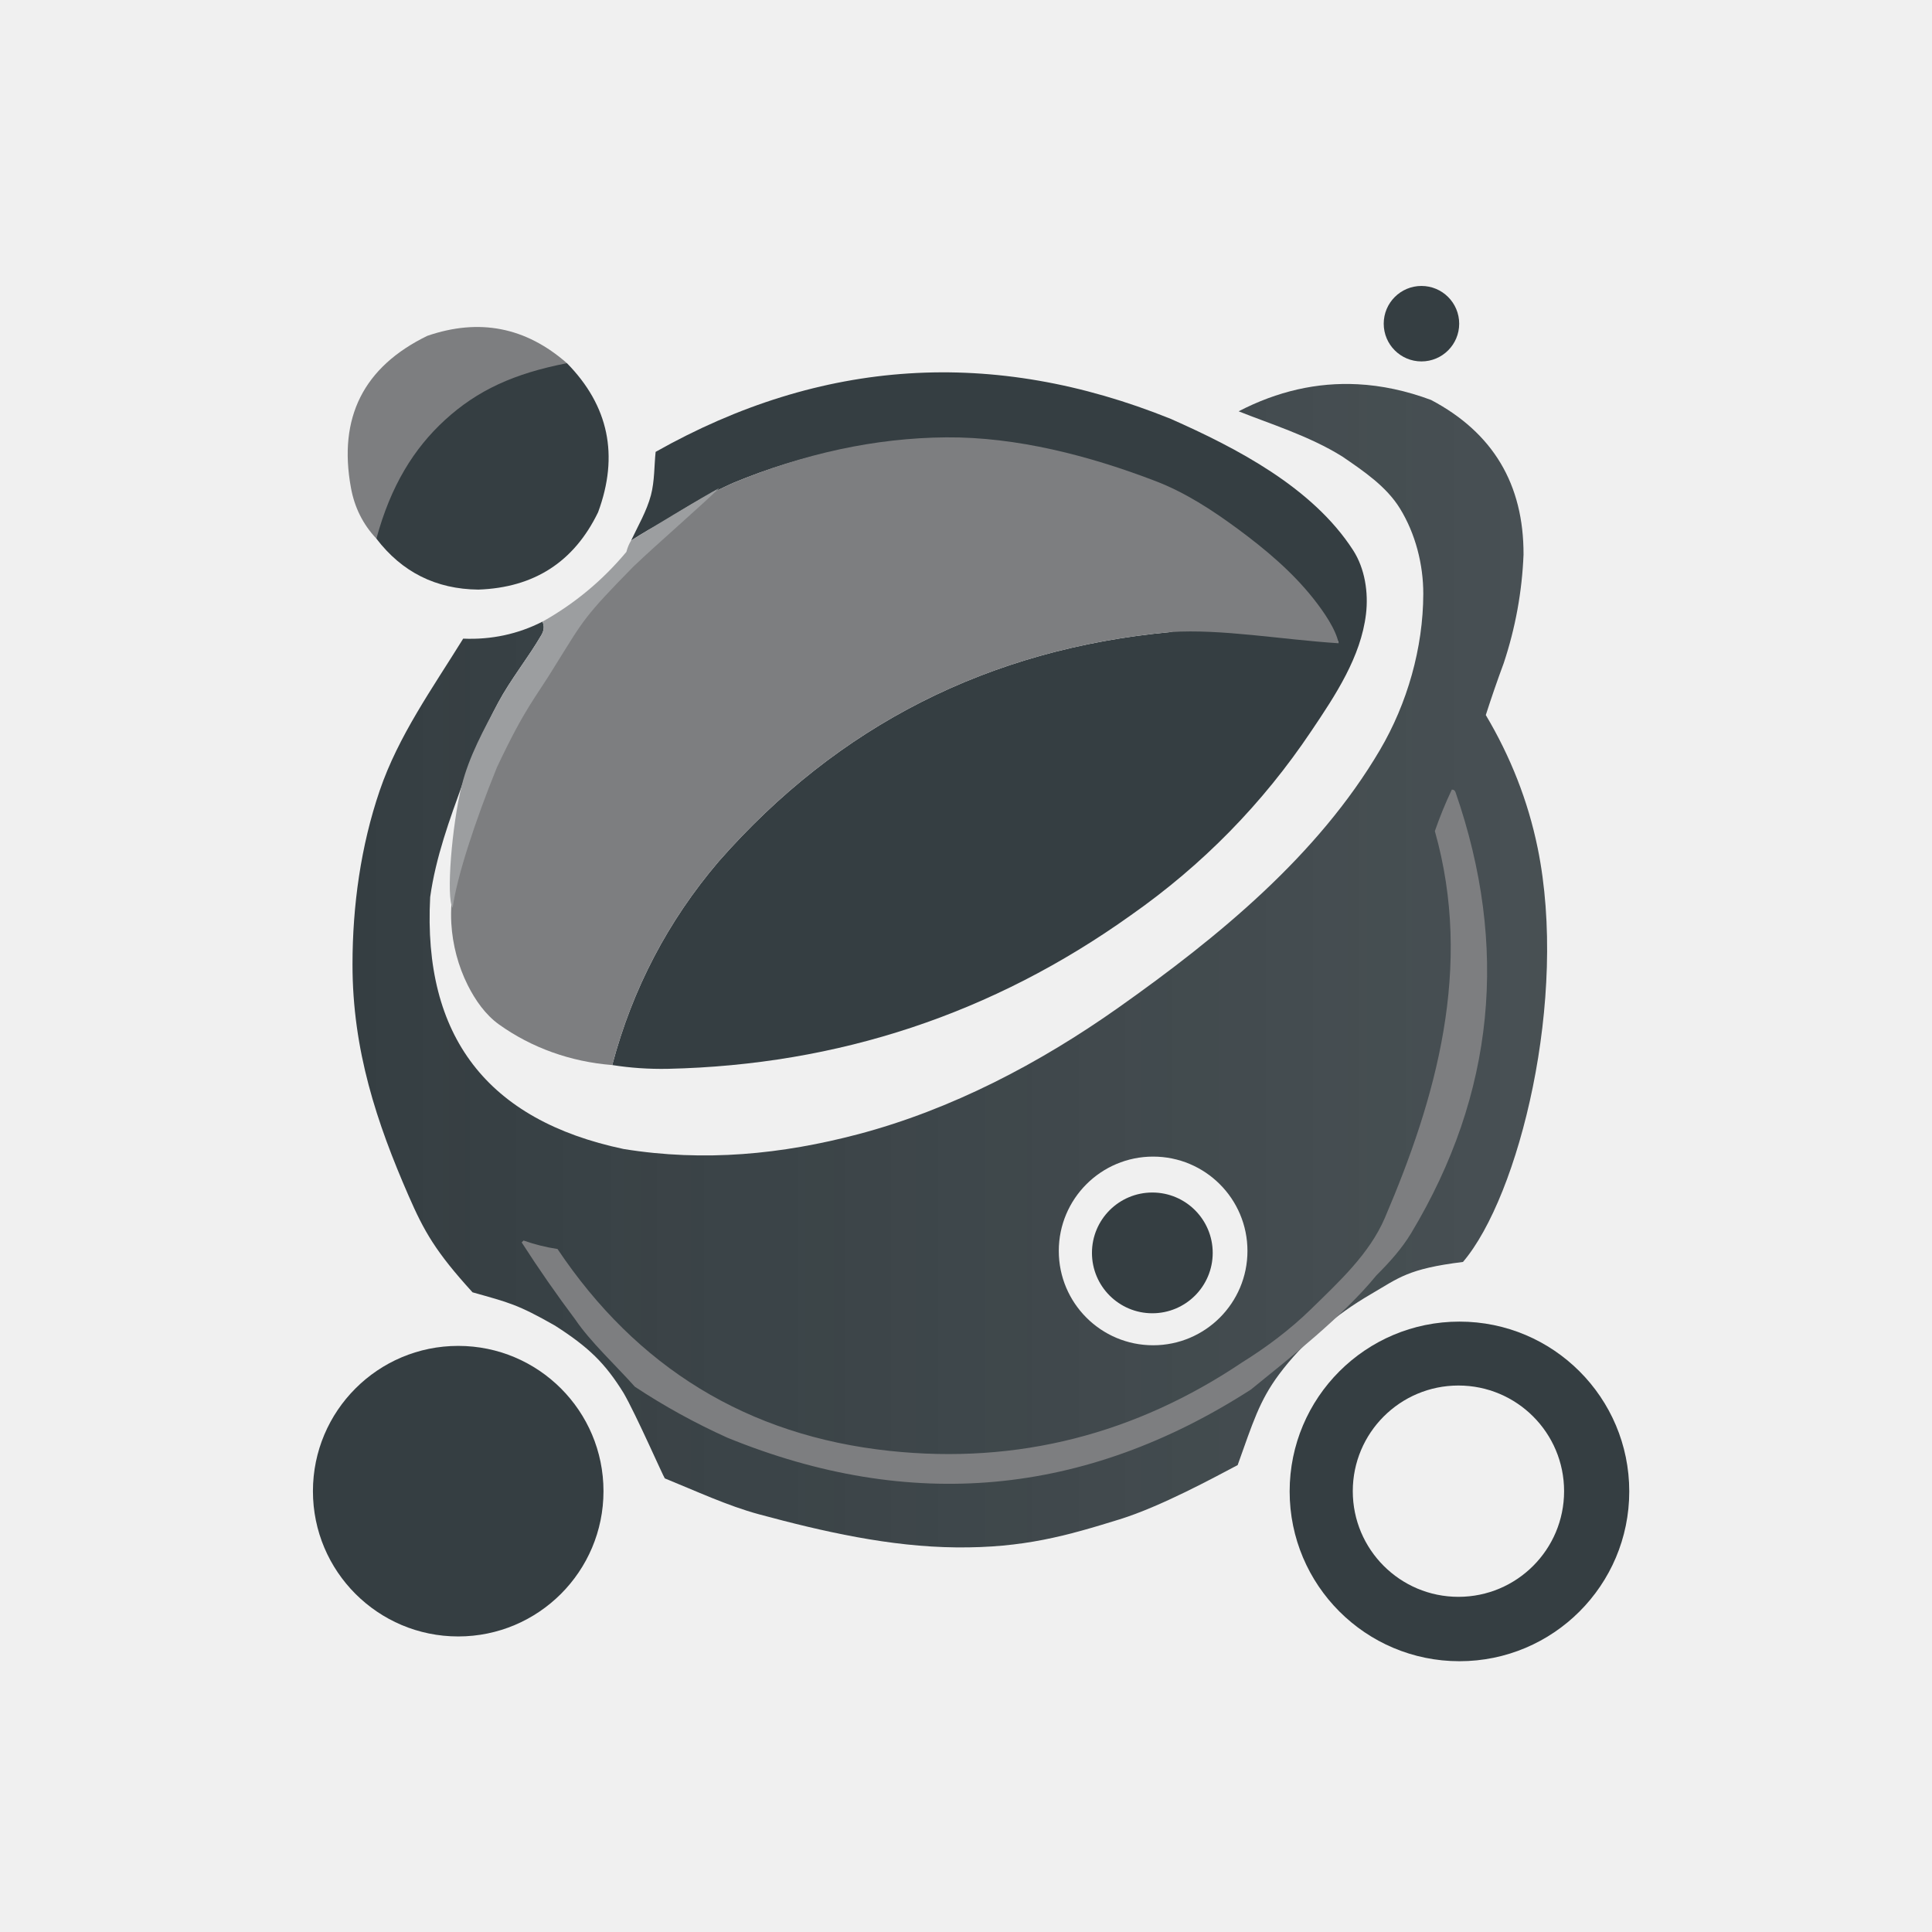
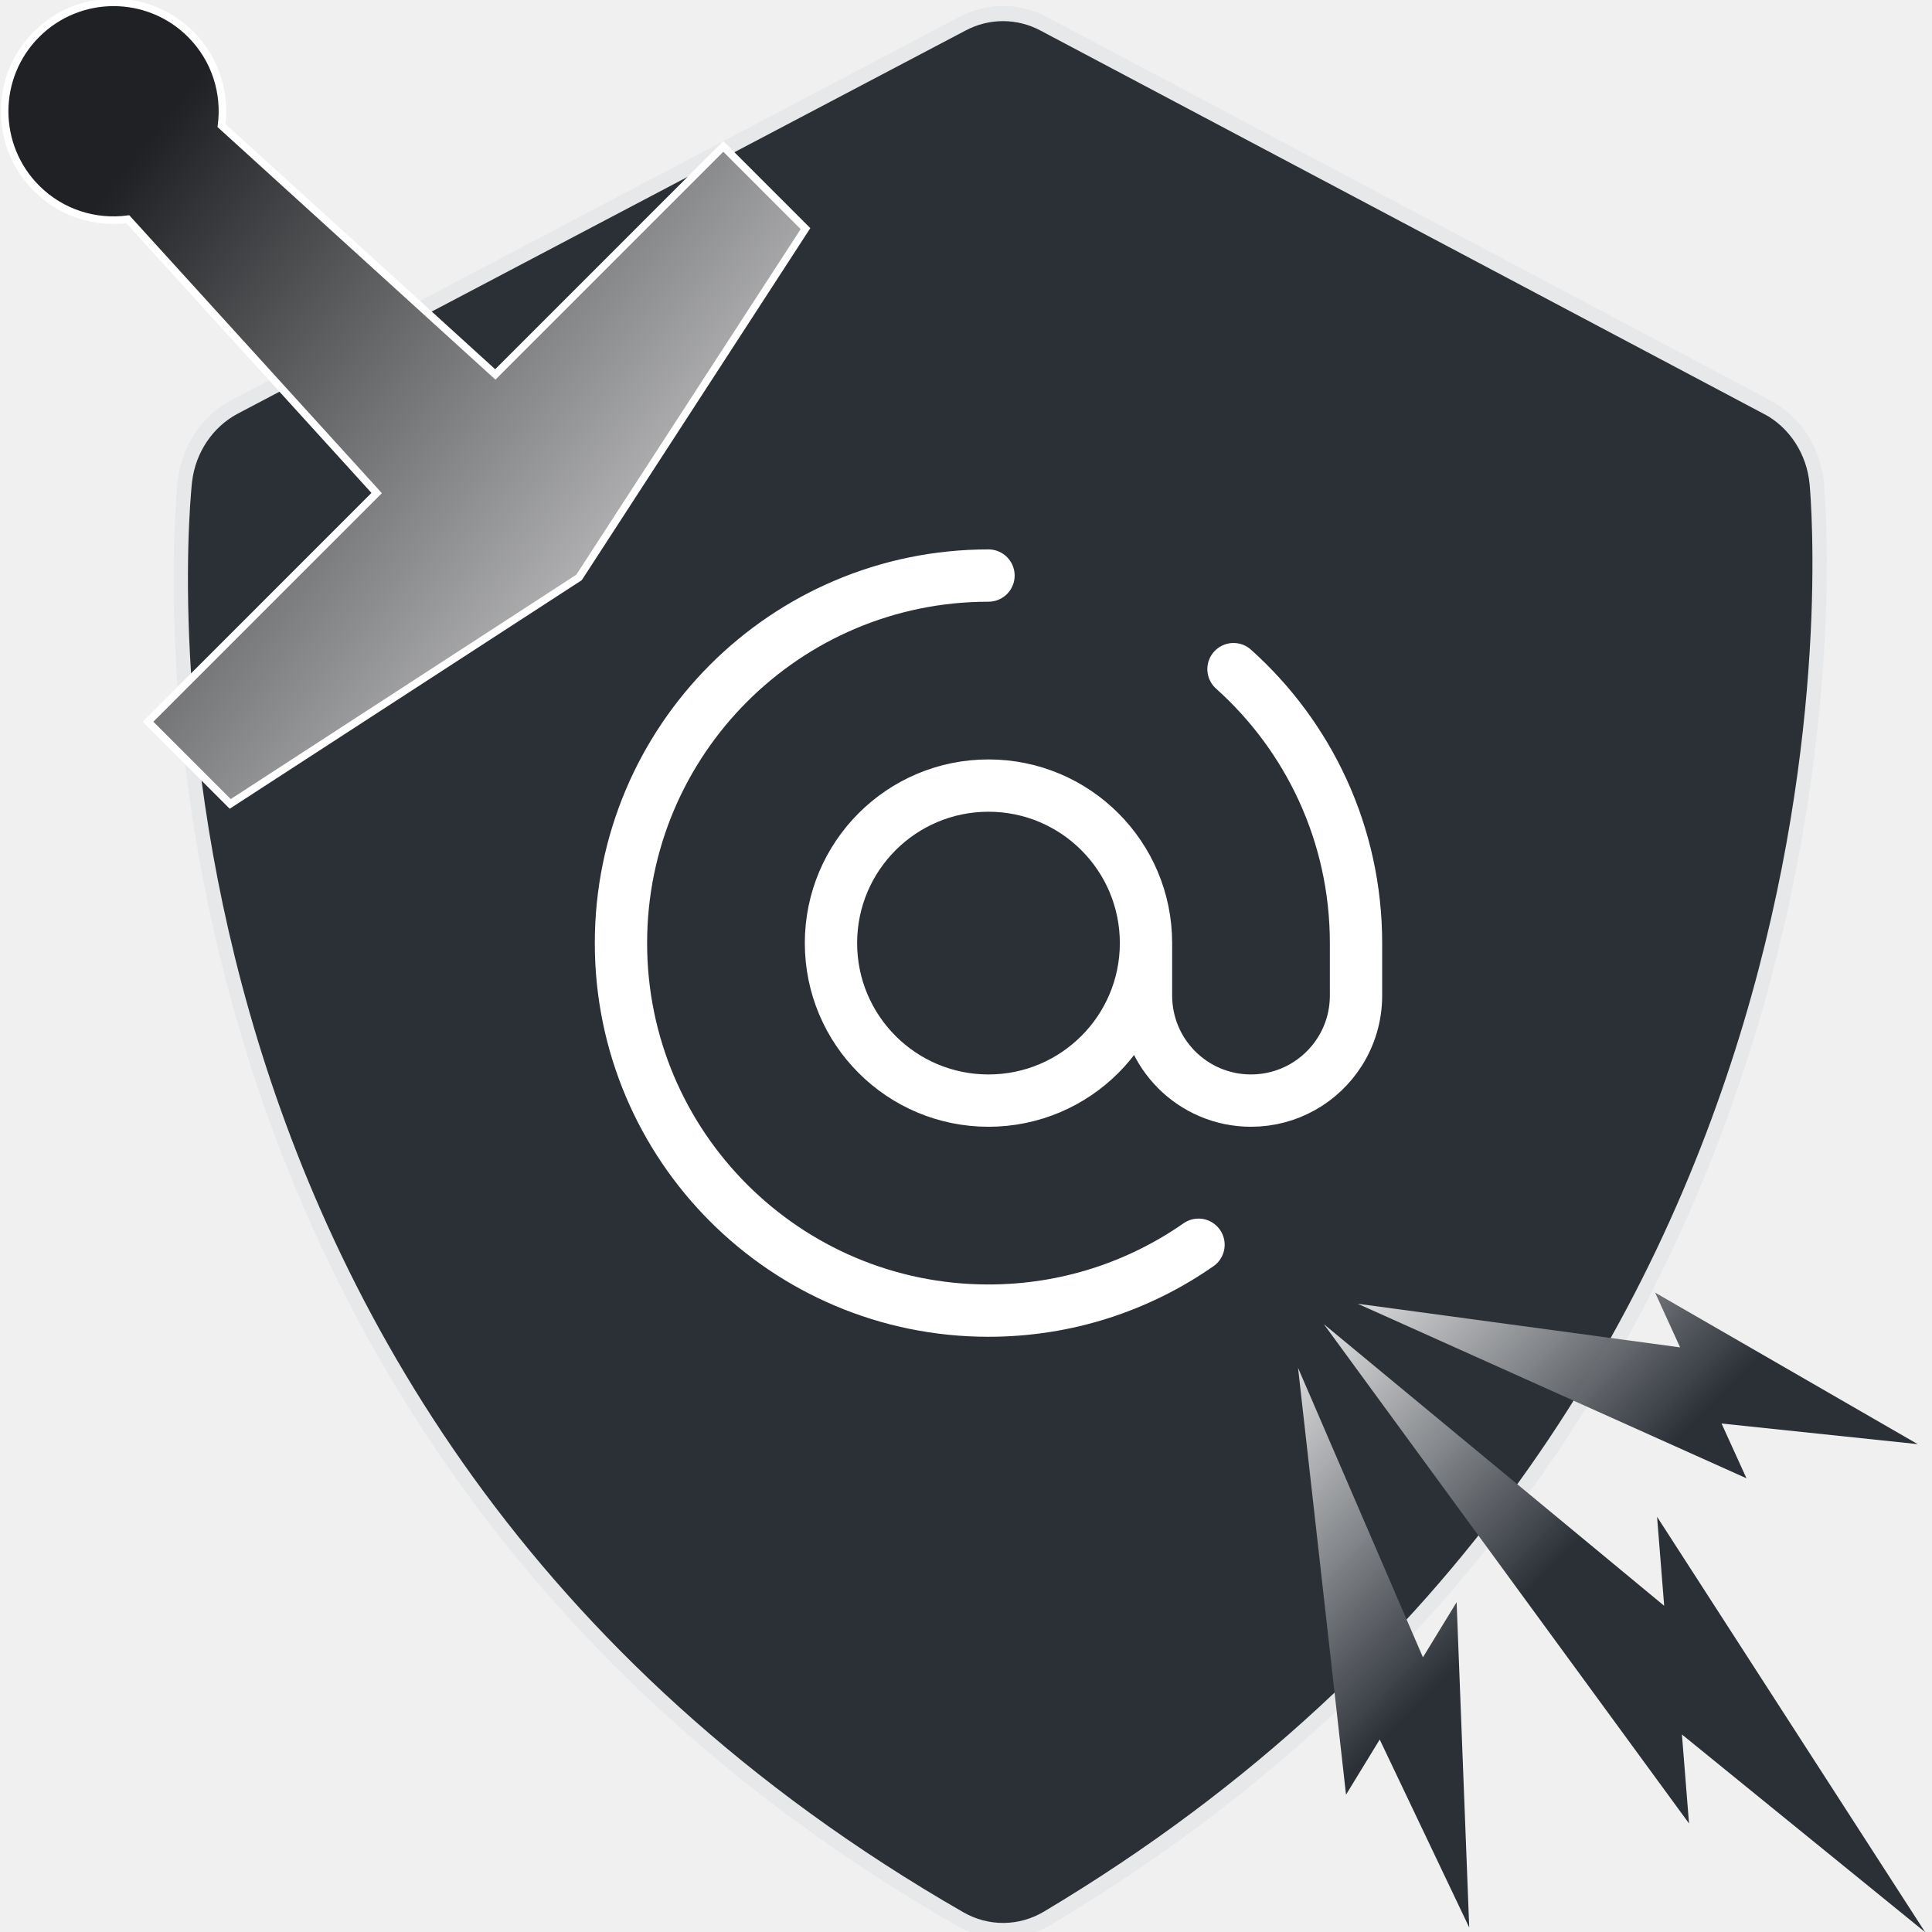
- <svg xmlns="http://www.w3.org/2000/svg" clip-rule="evenodd" fill-rule="evenodd" image-rendering="optimizeQuality" shape-rendering="geometricPrecision" text-rendering="geometricPrecision" version="1.1" viewBox="0 0 1024 1024">
+ <svg xmlns="http://www.w3.org/2000/svg" clip-rule="evenodd" fill-rule="evenodd" image-rendering="optimizeQuality" shape-rendering="geometricPrecision" text-rendering="geometricPrecision" version="1.1" viewBox="0 0 1024 1024" xml:space="preserve">
  <defs>
-     <linearGradient id="a" x1="186.83" x2="820.01" y1="511.84" y2="511.84" gradientUnits="userSpaceOnUse">
-       <stop stop-color="#353e42" offset="0" />
-       <stop stop-color="#353e42" stop-opacity=".9" offset="1" />
+     <linearGradient id="c" x1="34.606" x2="432.05" y1="129.1" y2="443.87" gradientUnits="userSpaceOnUse">
+       <stop stop-color="#202124" offset="0" />
+       <stop stop-color="#fff" offset="1" />
    </linearGradient>
+     <linearGradient id="b" x1="830.79" x2="683.72" y1="823.05" y2="678.56" gradientUnits="userSpaceOnUse">
+       <stop stop-color="#2b3037" offset="0" />
+       <stop stop-color="#fff" stop-opacity=".975" offset="1" />
+     </linearGradient>
+     <radialGradient id="a" cx="12.705" cy="12.768" r="10.1" gradientTransform="matrix(1 0 0 1.1063 0 -1.3571)" gradientUnits="userSpaceOnUse">
+       <stop stop-color="#60707b" offset="0" />
+       <stop stop-color="#202124" offset="1" />
+     </radialGradient>
  </defs>
-   <path d="m300.5 192.5c-32.642 31.97-66.309 62.97-101 93-7.11-7.553-11.61-16.553-13.5-27-6.812-37.21 6.688-64.043 40.5-80.5 27.526-9.449 52.192-4.616 74 14.5z" fill="#7d7e80" />
-   <path d="m300.5 192.5c22.132 22.555 27.632 48.888 16.5 79-12.734 26.308-33.901 39.974-63.5 41-22.434-0.249-40.434-9.249-54-27 7.598-28.067 19.869-47.762 36.2-62.771 17.368-15.962 36.92-24.809 64.8-30.229z" fill="#353e42" />
-   <path d="m324.5 564.5c10.705-40.416 29.539-76.416 56.5-108 63.327-72.083 143.16-112.58 239.5-121.5 29.152-9.602 64.682 3.318 89 5.586-3.563-7.294-8.23-14.88-14-20.586-21.951-17.973-44.618-34.973-68-51-2.987-5.691-13.079-8.305-15.761-12.097-74.758-30.295-148.66-31.864-223.24-0.903-12.344 5.562-24.01 12.062-35 19.5-6.898 3.585-13.231 7.251-19 11 3.709-7.886 8.252-15.562 10.5-24 1.985-7.452 1.741-16.031 2.5-23 87.903-49.595 178.9-55.428 273-17.5 34.745 15.4 75.178 36.269 96.697 69.661 6.232 9.671 8.175 22.416 6.803 33.839-2.721 22.653-16.119 42.902-29 62-25.748 38.415-57.581 70.915-95.5 97.5-73.205 52.312-155.04 79.479-245.5 81.5-10.047 0.189-19.88-0.478-29.5-2z" fill="#353e42" />
-   <path d="m719.52 203.66c-21.412-1.102-42.42 3.677-63.02 14.336 15.706 6.345 37.43 12.986 55 24 11.294 7.735 23.323 15.843 30.5 27.5 8.203 13.322 12.403 29.63 12.371 45.275-0.059 28.618-8.458 58.059-22.971 82.725-32.89 55.9-85.633 99.13-138.6 136.56-41.799 29.543-88.603 54.1-138.1 67.14-40.114 10.568-81.293 14.753-124.2 7.796-72.237-15.24-106.4-59.74-102.5-133.5 2.972-21.243 10.303-41.108 17.5-61 5.205-14.385 11.277-28.514 18.5-42 6.723-12.553 15.832-23.661 23-36 1.392-2.441 1.559-4.774 0.5-7-13.06 6.628-27.06 9.628-42 9-16.324 26.364-34.352 51.536-44.244 80.52-10.037 29.41-14.407 61.028-14.424 92.104-0.025 45.539 12.897 84.08 29.715 122.63 8.186 18.765 14.265 29.663 33.914 51.207 19.383 5.483 23.72 6.296 43.676 17.633 18.069 11.572 26.595 19.992 36.357 35.697 6.541 11.252 20.818 43.791 21.866 45.293 16.264 6.585 33.276 14.545 49.954 19.046 34.131 9.211 69.247 17.195 104.6 17.531 35.687 0.34 58.529-6.201 86.463-14.855 21.937-6.797 50.184-22.233 62.604-28.77 8.017-22.322 11.441-33.997 21.984-48.141 12.839-17.223 29.974-31.584 48.537-42.396 14.925-8.693 19.667-13.529 48.902-17.129 29.716-34.837 55.891-139.71 39.598-219.37-5.136-25.112-14.469-48.577-27.5-70.5 2.969-9.242 6.136-18.408 9.5-27.5 6.203-18.68 9.703-37.847 10.5-57.5 0.136-37.339-16.197-64.672-49-82-13.14-4.896-26.133-7.675-38.98-8.336zm-108.34 409.36c27.614 0 50 22.386 50 50s-22.386 50-50 50-50-22.386-50-50 22.386-50 50-50z" fill="url(#a)" />
-   <path d="m324.5 564.5c-22.049-1.736-42.72-9.14-60-21.5-7.193-5.145-12.559-12.846-16.538-20.744-5.102-10.127-8.099-21.551-8.756-32.872-0.845-14.549 2.587-29.171 6.29-43.267 5.778-21.993 18.799-48.781 24.632-63.615 22.6-43.709 37.306-66.297 63.137-88.105 4.934-4.739 5.317-5.517 11.957-11.58 4.917-3.943 4.557-5.644 8.196-7.28-0.594-0.464 0.821-0.168 0.082-0.037 10.99-7.438 22.656-13.938 35-19.5 37.549-15.589 75.323-23.896 113.02-24.192 37.17-0.292 75.698 9.651 110.98 23.192 15.673 6.015 30.023 15.358 43.532 25.324 14.598 10.77 28.755 22.658 40.03 36.87 5.654 7.126 12.042 16.456 13.439 23.75-30.871-2.018-61.904-7.668-89-5.944-96.34 8.917-176.17 49.417-239.5 121.5-26.961 31.584-45.795 67.584-56.5 108z" fill="#7d7e80" />
-   <path d="m773.54 700.48a90 90 0 0 0-90 90 90 90 0 0 0 90 90 90 90 0 0 0 90-90 90 90 0 0 0-90-90zm-0.539 33.875a56 56 0 0 1 56 56 56 56 0 0 1-56 56 56 56 0 0 1-56-56 56 56 0 0 1 56-56z" clip-rule="evenodd" fill="#353e42" fill-rule="evenodd" image-rendering="optimizeQuality" shape-rendering="geometricPrecision" stroke-width="1.094" />
-   <path d="m381.19 258.68c-9.55 9.417-32.675 29.42-45.411 41.552-26.302 26.818-26.288 28.094-41.057 51.798-11.205 18.464-15.956 22.079-31.354 54.714-11.843 29.199-21.247 58.216-23.45 74.435-3.563-5.096-0.428-43.775 4.803-64.79 3.86-15.505 11.745-29.797 19.282-43.886 6.717-12.556 15.832-23.661 23-36 1.392-2.441 1.559-4.774 0.5-7 17.055-9.545 31.888-21.879 44.5-37 0.566-2.223 1.4-4.223 2.5-6 5.769-3.749 39.789-24.237 46.687-27.822z" fill="#9c9ea0" />
-   <path d="m769.5 418.5c0.997-0.03 1.664 0.47 2 1.5 28.251 81.612 20.827 159.69-23.5 233.5-5.008 8.338-11.578 15.582-18.5 22.5-17.457 21.426-46.021 43.889-66.5 60.5-87.999 56.598-180.5 65.098-277.5 25.5-17.137-7.731-33.47-16.731-49-27-10.559-11.797-23.611-23.854-31.5-35.5-9.993-13.318-19.493-26.984-28.5-41l1-1c5.848 2.07 11.848 3.57 18 4.5 41.964 62.669 100.56 98.957 176 107 68.118 7.263 130.51-9.025 187-47 12.651-7.862 25.387-17.393 36.331-28.099 14.837-14.513 31.002-29.321 39.169-48.401 27.114-63.343 46.932-132.79 26.5-205 2.623-7.546 5.623-14.88 9-22z" fill="#7d7e80" />
-   <circle cx="753.4" cy="171.56" r="20" fill="#353e42" stroke-width=".971" />
-   <circle cx="610.76" cy="664.06" r="32" fill="#353e42" stroke-width=".997" />
-   <circle cx="242.86" cy="790.35" r="77" fill="#353e42" stroke-width="1.215" />
+   <g transform="matrix(43.377 0 0 45.824 -21.013 -69.858)" fill="url(#a)" fill-rule="evenodd" stroke="#e7e8e9" stroke-width=".175">
+     <path d="m22.077 6.234-8.839-4.434a1.105 1.105 0 0 0-0.992-0.002l-8.898 4.434c-0.329 0.166-0.556 0.484-0.603 0.85-0.014 0.108-1.269 10.799 9.468 16.637a1.103 1.103 0 0 0 1.074-0.01c10.317-5.83 9.438-16.155 9.396-16.592a1.109 1.109 0 0 0-0.606-0.884z" fill="#2b3037" fill-rule="evenodd" stroke="#e7e8e9" stroke-width=".175" />
+   </g>
+   <path d="m607.4 499.86c0 46.108-37.377 83.485-83.483 83.485-46.108 0-83.485-37.377-83.485-83.485 0-46.106 37.377-83.484 83.485-83.484 46.106 0 83.483 37.377 83.483 83.484zm0 0v27.828c0 30.739 24.919 55.655 55.658 55.655 19.744 0 37.089-10.281 46.968-25.785 5.502-8.63 8.688-18.878 8.688-29.871v-27.828c0-57.692-25.081-109.53-64.932-145.2m-129.86-49.601c-107.58 0-194.8 87.213-194.8 194.8 0 107.58 87.213 194.8 194.8 194.8 41.388 0 79.76-12.906 111.31-34.916" clip-rule="evenodd" fill="none" image-rendering="optimizeQuality" shape-rendering="geometricPrecision" stroke="#fff" stroke-linecap="round" stroke-linejoin="round" stroke-width="27.724" />
+   <path d="m78.456 382.53 43.561 43.561 184.88-120.03 120.03-184.88-43.561-43.561-120.84 120.84-145.12-131.91c2.256-17.187-3.157-35.183-16.359-48.389-22.554-22.554-59.119-22.554-81.673 0-22.554 22.554-22.554 59.119-3.7e-5 81.673 13.198 13.198 31.186 18.612 48.366 16.363l131.91 145.13z" clip-rule="evenodd" fill="url(#c)" fill-rule="evenodd" image-rendering="optimizeQuality" shape-rendering="geometricPrecision" stroke="#fff" stroke-width="4" />
+   <path d="m877.25 685.11 13.239 29.028-170.87-23.129 206.05 92.514-13.216-29.028 103.97 10.928zm-175.59 16.715 193.56 264.65-3.768-47.174 128.89 104.76-142.06-220.13 3.767 47.174zm-13.673 23.129 25.433 226.26 17.854-29.229 47.448 99.642-6.685-172.42-17.855 29.206-66.196-153.45z" clip-rule="evenodd" fill="url(#b)" fill-rule="evenodd" image-rendering="optimizeQuality" shape-rendering="geometricPrecision" />
</svg>
